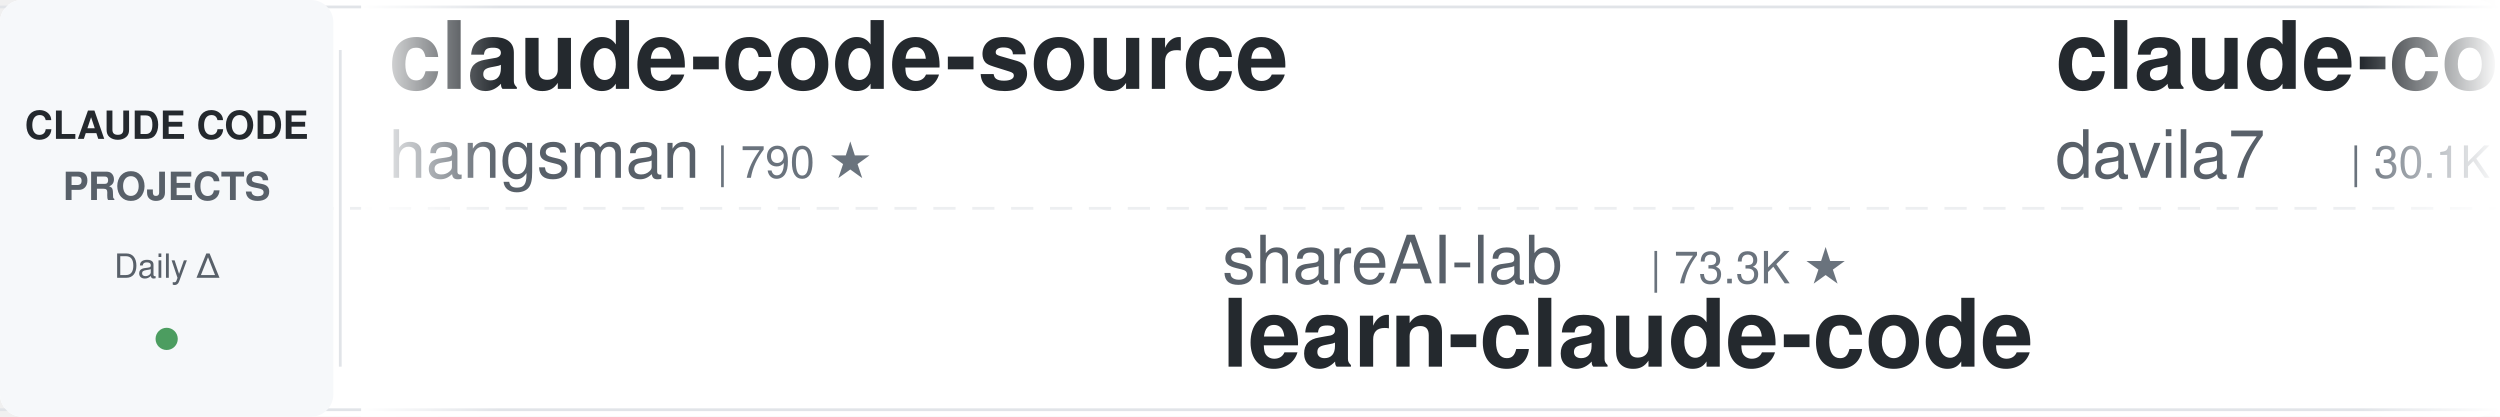
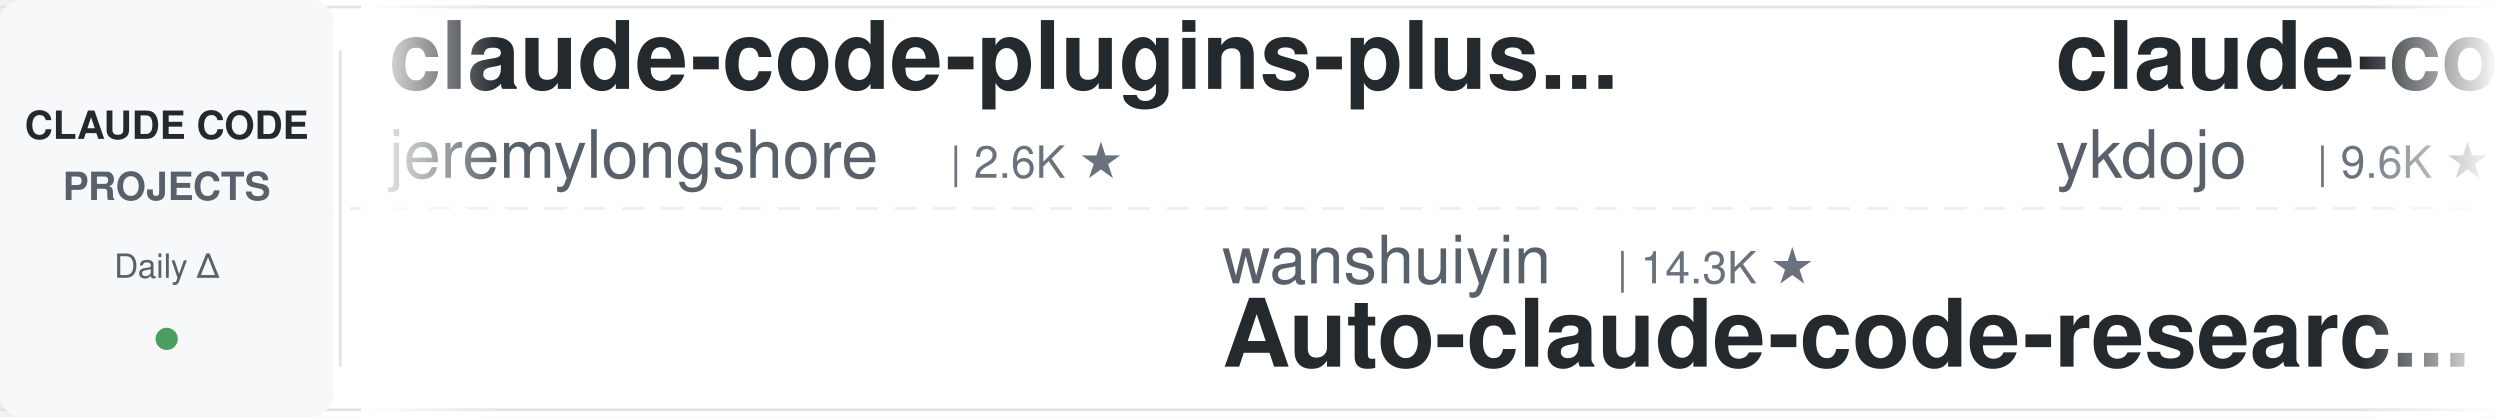
<svg xmlns="http://www.w3.org/2000/svg" width="900" height="150">
  <defs>
    <linearGradient id="leftFade" x1="0%" y1="0%" x2="100%" y2="0%">
      <stop offset="0%" style="stop-color:#ffffff;stop-opacity:1" />
      <stop offset="100%" style="stop-color:#ffffff;stop-opacity:0" />
    </linearGradient>
    <linearGradient id="rightFade" x1="0%" y1="0%" x2="100%" y2="0%">
      <stop offset="0%" style="stop-color:#ffffff;stop-opacity:0" />
      <stop offset="100%" style="stop-color:#ffffff;stop-opacity:1" />
    </linearGradient>
  </defs>
  <rect width="900" height="150" fill="#ffffff" rx="8" />
  <rect x="0" y="2" width="900" height="1" fill="#e1e4e8" />
  <rect x="0" y="147" width="900" height="1" fill="#e1e4e8" />
  <line x1="0" y1="75" x2="900" y2="75" stroke="#e1e4e8" stroke-width="1" stroke-dasharray="8 6" opacity="0.6" />
  <rect x="0" y="0" width="120" height="150" fill="#f6f8fa" rx="8" />
  <text x="60" y="50" font-family="-apple-system, BlinkMacSystemFont, 'Segoe UI', Helvetica, Arial, sans-serif" font-size="14" font-weight="600" fill="#24292e" text-anchor="middle">CLAUDE CODE</text>
  <text x="60" y="72" font-family="-apple-system, BlinkMacSystemFont, 'Segoe UI', Helvetica, Arial, sans-serif" font-size="14" font-weight="600" fill="#586069" text-anchor="middle">PROJECTS</text>
  <text x="60" y="100" font-family="-apple-system, BlinkMacSystemFont, 'Segoe UI', Helvetica, Arial, sans-serif" font-size="12" font-weight="500" fill="#586069" text-anchor="middle">Daily Δ</text>
  <circle cx="60" cy="122" r="4" fill="#22863a" opacity="0.8" />
  <rect x="122" y="18" width="1" height="114" fill="#e1e4e8" />
  <clipPath id="tickerClip">
    <rect x="130" y="0" width="770" height="150" />
  </clipPath>
  <g clip-path="url(#tickerClip)">
    <g id="tickerItems">
      <animateTransform attributeName="transform" attributeType="XML" type="translate" from="0 0" to="-3000 0" dur="54s" repeatCount="indefinite" />
      <g transform="translate(0, 0)">
+         <text x="140" y="32" font-family="-apple-system, BlinkMacSystemFont, 'Segoe UI', Helvetica, Arial, sans-serif" font-size="34" font-weight="600" fill="#24292e">claude-code-plugins-plus...</text>
+         <text x="140" y="64" font-family="-apple-system, BlinkMacSystemFont, 'Segoe UI', Helvetica, Arial, sans-serif" font-size="24" font-weight="400" fill="#586069">jeremylongshore</text>
+         <text x="342" y="64" font-family="-apple-system, BlinkMacSystemFont, 'Segoe UI', Helvetica, Arial, sans-serif" font-size="16" font-weight="500" fill="#6a737d">| 2.6K ★</text>
+       </g>
+       <g transform="translate(300, 0)">
+         <text x="140" y="102" font-family="-apple-system, BlinkMacSystemFont, 'Segoe UI', Helvetica, Arial, sans-serif" font-size="24" font-weight="400" fill="#586069">wanshuiyin</text>
+         <text x="282" y="102" font-family="-apple-system, BlinkMacSystemFont, 'Segoe UI', Helvetica, Arial, sans-serif" font-size="16" font-weight="500" fill="#6a737d">| 14.3K ★</text>
+         <text x="140" y="132" font-family="-apple-system, BlinkMacSystemFont, 'Segoe UI', Helvetica, Arial, sans-serif" font-size="34" font-weight="600" fill="#24292e">Auto-claude-code-researc...</text>
+       </g>
+       <g transform="translate(600, 0)">
+         <text x="140" y="32" font-family="-apple-system, BlinkMacSystemFont, 'Segoe UI', Helvetica, Arial, sans-serif" font-size="34" font-weight="600" fill="#24292e">claude-code-tips</text>
+         <text x="140" y="64" font-family="-apple-system, BlinkMacSystemFont, 'Segoe UI', Helvetica, Arial, sans-serif" font-size="24" font-weight="400" fill="#586069">ykdojo</text>
+         <text x="234" y="64" font-family="-apple-system, BlinkMacSystemFont, 'Segoe UI', Helvetica, Arial, sans-serif" font-size="16" font-weight="500" fill="#6a737d">| 9.6K ★</text>
+       </g>
+       <g transform="translate(900, 0)">
+         <text x="140" y="102" font-family="-apple-system, BlinkMacSystemFont, 'Segoe UI', Helvetica, Arial, sans-serif" font-size="24" font-weight="400" fill="#586069">RichardAtCT</text>
+         <text x="294" y="102" font-family="-apple-system, BlinkMacSystemFont, 'Segoe UI', Helvetica, Arial, sans-serif" font-size="16" font-weight="500" fill="#6a737d">| 2.7K ★</text>
+         <text x="140" y="132" font-family="-apple-system, BlinkMacSystemFont, 'Segoe UI', Helvetica, Arial, sans-serif" font-size="34" font-weight="600" fill="#24292e">claude-code-telegram</text>
+       </g>
+       <g transform="translate(1200, 0)">
+         <text x="140" y="32" font-family="-apple-system, BlinkMacSystemFont, 'Segoe UI', Helvetica, Arial, sans-serif" font-size="34" font-weight="600" fill="#24292e">claude-code-from-source</text>
+         <text x="140" y="64" font-family="-apple-system, BlinkMacSystemFont, 'Segoe UI', Helvetica, Arial, sans-serif" font-size="24" font-weight="400" fill="#586069">alejandrobalderas</text>
+         <text x="366" y="64" font-family="-apple-system, BlinkMacSystemFont, 'Segoe UI', Helvetica, Arial, sans-serif" font-size="16" font-weight="500" fill="#6a737d">| 2.7K ★</text>
+       </g>
+       <g transform="translate(1500, 0)">
+         <text x="140" y="102" font-family="-apple-system, BlinkMacSystemFont, 'Segoe UI', Helvetica, Arial, sans-serif" font-size="24" font-weight="400" fill="#586069">kodu-ai</text>
+         <text x="246" y="102" font-family="-apple-system, BlinkMacSystemFont, 'Segoe UI', Helvetica, Arial, sans-serif" font-size="16" font-weight="500" fill="#6a737d">| 5.2K ★</text>
+         <text x="140" y="132" font-family="-apple-system, BlinkMacSystemFont, 'Segoe UI', Helvetica, Arial, sans-serif" font-size="34" font-weight="600" fill="#24292e">claude-coder</text>
+       </g>
+       <g transform="translate(1800, 0)">
+         <text x="140" y="32" font-family="-apple-system, BlinkMacSystemFont, 'Segoe UI', Helvetica, Arial, sans-serif" font-size="34" font-weight="600" fill="#24292e">claude-code-rust</text>
+         <text x="140" y="64" font-family="-apple-system, BlinkMacSystemFont, 'Segoe UI', Helvetica, Arial, sans-serif" font-size="24" font-weight="400" fill="#586069">lorryjovens-hub</text>
+         <text x="342" y="64" font-family="-apple-system, BlinkMacSystemFont, 'Segoe UI', Helvetica, Arial, sans-serif" font-size="16" font-weight="500" fill="#6a737d">| 1.7K ★</text>
+       </g>
+       <g transform="translate(2100, 0)">
+         <text x="140" y="102" font-family="-apple-system, BlinkMacSystemFont, 'Segoe UI', Helvetica, Arial, sans-serif" font-size="24" font-weight="400" fill="#586069">VILA-Lab</text>
+         <text x="258" y="102" font-family="-apple-system, BlinkMacSystemFont, 'Segoe UI', Helvetica, Arial, sans-serif" font-size="16" font-weight="500" fill="#6a737d">| 2.0K ★</text>
+         <text x="140" y="132" font-family="-apple-system, BlinkMacSystemFont, 'Segoe UI', Helvetica, Arial, sans-serif" font-size="34" font-weight="600" fill="#24292e">Dive-into-Claude-Code</text>
+       </g>
+       <g transform="translate(2400, 0)">
        <text x="140" y="32" font-family="-apple-system, BlinkMacSystemFont, 'Segoe UI', Helvetica, Arial, sans-serif" font-size="34" font-weight="600" fill="#24292e">claude-code-source</text>
        <text x="140" y="64" font-family="-apple-system, BlinkMacSystemFont, 'Segoe UI', Helvetica, Arial, sans-serif" font-size="24" font-weight="400" fill="#586069">hangsman</text>
        <text x="258" y="64" font-family="-apple-system, BlinkMacSystemFont, 'Segoe UI', Helvetica, Arial, sans-serif" font-size="16" font-weight="500" fill="#6a737d">| 790 ★</text>
      </g>
-       <g transform="translate(300, 0)">
-         <text x="140" y="102" font-family="-apple-system, BlinkMacSystemFont, 'Segoe UI', Helvetica, Arial, sans-serif" font-size="24" font-weight="400" fill="#586069">shareAI-lab</text>
-         <text x="294" y="102" font-family="-apple-system, BlinkMacSystemFont, 'Segoe UI', Helvetica, Arial, sans-serif" font-size="16" font-weight="500" fill="#6a737d">| 73.3K ★</text>
-         <text x="140" y="132" font-family="-apple-system, BlinkMacSystemFont, 'Segoe UI', Helvetica, Arial, sans-serif" font-size="34" font-weight="600" fill="#24292e">learn-claude-code</text>
-       </g>
-       <g transform="translate(600, 0)">
-         <text x="140" y="32" font-family="-apple-system, BlinkMacSystemFont, 'Segoe UI', Helvetica, Arial, sans-serif" font-size="34" font-weight="600" fill="#24292e">claude-code-templates</text>
-         <text x="140" y="64" font-family="-apple-system, BlinkMacSystemFont, 'Segoe UI', Helvetica, Arial, sans-serif" font-size="24" font-weight="400" fill="#586069">davila7</text>
-         <text x="246" y="64" font-family="-apple-system, BlinkMacSystemFont, 'Segoe UI', Helvetica, Arial, sans-serif" font-size="16" font-weight="500" fill="#6a737d">| 30.1K ★</text>
-       </g>
-       <g transform="translate(900, 0)">
-         <text x="140" y="102" font-family="-apple-system, BlinkMacSystemFont, 'Segoe UI', Helvetica, Arial, sans-serif" font-size="24" font-weight="400" fill="#586069">ponponon</text>
-         <text x="258" y="102" font-family="-apple-system, BlinkMacSystemFont, 'Segoe UI', Helvetica, Arial, sans-serif" font-size="16" font-weight="500" fill="#6a737d">| 2.3K ★</text>
-         <text x="140" y="132" font-family="-apple-system, BlinkMacSystemFont, 'Segoe UI', Helvetica, Arial, sans-serif" font-size="34" font-weight="600" fill="#24292e">claude_code_src</text>
-       </g>
-       <g transform="translate(1200, 0)">
-         <text x="140" y="32" font-family="-apple-system, BlinkMacSystemFont, 'Segoe UI', Helvetica, Arial, sans-serif" font-size="34" font-weight="600" fill="#24292e">claude-code-rev</text>
-         <text x="140" y="64" font-family="-apple-system, BlinkMacSystemFont, 'Segoe UI', Helvetica, Arial, sans-serif" font-size="24" font-weight="400" fill="#586069">oboard</text>
-         <text x="234" y="64" font-family="-apple-system, BlinkMacSystemFont, 'Segoe UI', Helvetica, Arial, sans-serif" font-size="16" font-weight="500" fill="#6a737d">| 3.3K ★</text>
-       </g>
-       <g transform="translate(1500, 0)">
-         <text x="140" y="102" font-family="-apple-system, BlinkMacSystemFont, 'Segoe UI', Helvetica, Arial, sans-serif" font-size="24" font-weight="400" fill="#586069">edmund-io</text>
-         <text x="270" y="102" font-family="-apple-system, BlinkMacSystemFont, 'Segoe UI', Helvetica, Arial, sans-serif" font-size="16" font-weight="500" fill="#6a737d">| 1.5K ★</text>
-         <text x="140" y="132" font-family="-apple-system, BlinkMacSystemFont, 'Segoe UI', Helvetica, Arial, sans-serif" font-size="34" font-weight="600" fill="#24292e">edmunds-claude-code</text>
-       </g>
-       <g transform="translate(1800, 0)">
-         <text x="140" y="32" font-family="-apple-system, BlinkMacSystemFont, 'Segoe UI', Helvetica, Arial, sans-serif" font-size="34" font-weight="600" fill="#24292e">claude-code-tudou</text>
-         <text x="140" y="64" font-family="-apple-system, BlinkMacSystemFont, 'Segoe UI', Helvetica, Arial, sans-serif" font-size="24" font-weight="400" fill="#586069">AICoderTudou</text>
-         <text x="306" y="64" font-family="-apple-system, BlinkMacSystemFont, 'Segoe UI', Helvetica, Arial, sans-serif" font-size="16" font-weight="500" fill="#6a737d">| 497 ★</text>
-       </g>
-       <g transform="translate(2100, 0)">
-         <text x="140" y="102" font-family="-apple-system, BlinkMacSystemFont, 'Segoe UI', Helvetica, Arial, sans-serif" font-size="24" font-weight="400" fill="#586069">luyao618</text>
-         <text x="258" y="102" font-family="-apple-system, BlinkMacSystemFont, 'Segoe UI', Helvetica, Arial, sans-serif" font-size="16" font-weight="500" fill="#6a737d">| 1.6K ★</text>
-         <text x="140" y="132" font-family="-apple-system, BlinkMacSystemFont, 'Segoe UI', Helvetica, Arial, sans-serif" font-size="34" font-weight="600" fill="#24292e">Claude-Code-Source-Study</text>
-       </g>
-       <g transform="translate(2400, 0)">
-         <text x="140" y="32" font-family="-apple-system, BlinkMacSystemFont, 'Segoe UI', Helvetica, Arial, sans-serif" font-size="34" font-weight="600" fill="#24292e">claude-code-cheat-sheet</text>
-         <text x="140" y="64" font-family="-apple-system, BlinkMacSystemFont, 'Segoe UI', Helvetica, Arial, sans-serif" font-size="24" font-weight="400" fill="#586069">Njengah</text>
-         <text x="246" y="64" font-family="-apple-system, BlinkMacSystemFont, 'Segoe UI', Helvetica, Arial, sans-serif" font-size="16" font-weight="500" fill="#6a737d">| 1.9K ★</text>
-       </g>
      <g transform="translate(2700, 0)">
-         <text x="140" y="102" font-family="-apple-system, BlinkMacSystemFont, 'Segoe UI', Helvetica, Arial, sans-serif" font-size="24" font-weight="400" fill="#586069">nicedreamzapp</text>
-         <text x="318" y="102" font-family="-apple-system, BlinkMacSystemFont, 'Segoe UI', Helvetica, Arial, sans-serif" font-size="16" font-weight="500" fill="#6a737d">| 3.1K ★</text>
-         <text x="140" y="132" font-family="-apple-system, BlinkMacSystemFont, 'Segoe UI', Helvetica, Arial, sans-serif" font-size="34" font-weight="600" fill="#24292e">claude-code-local</text>
+         <text x="140" y="102" font-family="-apple-system, BlinkMacSystemFont, 'Segoe UI', Helvetica, Arial, sans-serif" font-size="24" font-weight="400" fill="#586069">andrew-kramer-inno</text>
+         <text x="378" y="102" font-family="-apple-system, BlinkMacSystemFont, 'Segoe UI', Helvetica, Arial, sans-serif" font-size="16" font-weight="500" fill="#6a737d">| 593 ★</text>
+         <text x="140" y="132" font-family="-apple-system, BlinkMacSystemFont, 'Segoe UI', Helvetica, Arial, sans-serif" font-size="34" font-weight="600" fill="#24292e">claude-code-source-build</text>
      </g>
      <g transform="translate(3000, 0)">
-         <text x="140" y="32" font-family="-apple-system, BlinkMacSystemFont, 'Segoe UI', Helvetica, Arial, sans-serif" font-size="34" font-weight="600" fill="#24292e">claude-code-source</text>
-         <text x="140" y="64" font-family="-apple-system, BlinkMacSystemFont, 'Segoe UI', Helvetica, Arial, sans-serif" font-size="24" font-weight="400" fill="#586069">hangsman</text>
-         <text x="258" y="64" font-family="-apple-system, BlinkMacSystemFont, 'Segoe UI', Helvetica, Arial, sans-serif" font-size="16" font-weight="500" fill="#6a737d">| 790 ★</text>
+         <text x="140" y="32" font-family="-apple-system, BlinkMacSystemFont, 'Segoe UI', Helvetica, Arial, sans-serif" font-size="34" font-weight="600" fill="#24292e">claude-code-plugins-plus...</text>
+         <text x="140" y="64" font-family="-apple-system, BlinkMacSystemFont, 'Segoe UI', Helvetica, Arial, sans-serif" font-size="24" font-weight="400" fill="#586069">jeremylongshore</text>
+         <text x="342" y="64" font-family="-apple-system, BlinkMacSystemFont, 'Segoe UI', Helvetica, Arial, sans-serif" font-size="16" font-weight="500" fill="#6a737d">| 2.6K ★</text>
      </g>
      <g transform="translate(3300, 0)">
-         <text x="140" y="102" font-family="-apple-system, BlinkMacSystemFont, 'Segoe UI', Helvetica, Arial, sans-serif" font-size="24" font-weight="400" fill="#586069">shareAI-lab</text>
-         <text x="294" y="102" font-family="-apple-system, BlinkMacSystemFont, 'Segoe UI', Helvetica, Arial, sans-serif" font-size="16" font-weight="500" fill="#6a737d">| 73.3K ★</text>
-         <text x="140" y="132" font-family="-apple-system, BlinkMacSystemFont, 'Segoe UI', Helvetica, Arial, sans-serif" font-size="34" font-weight="600" fill="#24292e">learn-claude-code</text>
+         <text x="140" y="102" font-family="-apple-system, BlinkMacSystemFont, 'Segoe UI', Helvetica, Arial, sans-serif" font-size="24" font-weight="400" fill="#586069">wanshuiyin</text>
+         <text x="282" y="102" font-family="-apple-system, BlinkMacSystemFont, 'Segoe UI', Helvetica, Arial, sans-serif" font-size="16" font-weight="500" fill="#6a737d">| 14.3K ★</text>
+         <text x="140" y="132" font-family="-apple-system, BlinkMacSystemFont, 'Segoe UI', Helvetica, Arial, sans-serif" font-size="34" font-weight="600" fill="#24292e">Auto-claude-code-researc...</text>
      </g>
      <g transform="translate(3600, 0)">
-         <text x="140" y="32" font-family="-apple-system, BlinkMacSystemFont, 'Segoe UI', Helvetica, Arial, sans-serif" font-size="34" font-weight="600" fill="#24292e">claude-code-templates</text>
-         <text x="140" y="64" font-family="-apple-system, BlinkMacSystemFont, 'Segoe UI', Helvetica, Arial, sans-serif" font-size="24" font-weight="400" fill="#586069">davila7</text>
-         <text x="246" y="64" font-family="-apple-system, BlinkMacSystemFont, 'Segoe UI', Helvetica, Arial, sans-serif" font-size="16" font-weight="500" fill="#6a737d">| 30.1K ★</text>
+         <text x="140" y="32" font-family="-apple-system, BlinkMacSystemFont, 'Segoe UI', Helvetica, Arial, sans-serif" font-size="34" font-weight="600" fill="#24292e">claude-code-tips</text>
+         <text x="140" y="64" font-family="-apple-system, BlinkMacSystemFont, 'Segoe UI', Helvetica, Arial, sans-serif" font-size="24" font-weight="400" fill="#586069">ykdojo</text>
+         <text x="234" y="64" font-family="-apple-system, BlinkMacSystemFont, 'Segoe UI', Helvetica, Arial, sans-serif" font-size="16" font-weight="500" fill="#6a737d">| 9.6K ★</text>
      </g>
      <g transform="translate(3900, 0)">
-         <text x="140" y="102" font-family="-apple-system, BlinkMacSystemFont, 'Segoe UI', Helvetica, Arial, sans-serif" font-size="24" font-weight="400" fill="#586069">ponponon</text>
-         <text x="258" y="102" font-family="-apple-system, BlinkMacSystemFont, 'Segoe UI', Helvetica, Arial, sans-serif" font-size="16" font-weight="500" fill="#6a737d">| 2.3K ★</text>
-         <text x="140" y="132" font-family="-apple-system, BlinkMacSystemFont, 'Segoe UI', Helvetica, Arial, sans-serif" font-size="34" font-weight="600" fill="#24292e">claude_code_src</text>
+         <text x="140" y="102" font-family="-apple-system, BlinkMacSystemFont, 'Segoe UI', Helvetica, Arial, sans-serif" font-size="24" font-weight="400" fill="#586069">RichardAtCT</text>
+         <text x="294" y="102" font-family="-apple-system, BlinkMacSystemFont, 'Segoe UI', Helvetica, Arial, sans-serif" font-size="16" font-weight="500" fill="#6a737d">| 2.7K ★</text>
+         <text x="140" y="132" font-family="-apple-system, BlinkMacSystemFont, 'Segoe UI', Helvetica, Arial, sans-serif" font-size="34" font-weight="600" fill="#24292e">claude-code-telegram</text>
      </g>
    </g>
  </g>
  <rect x="130" y="0" width="50" height="150" fill="url(#leftFade)" />
  <rect x="850" y="0" width="50" height="150" fill="url(#rightFade)" />
</svg>
